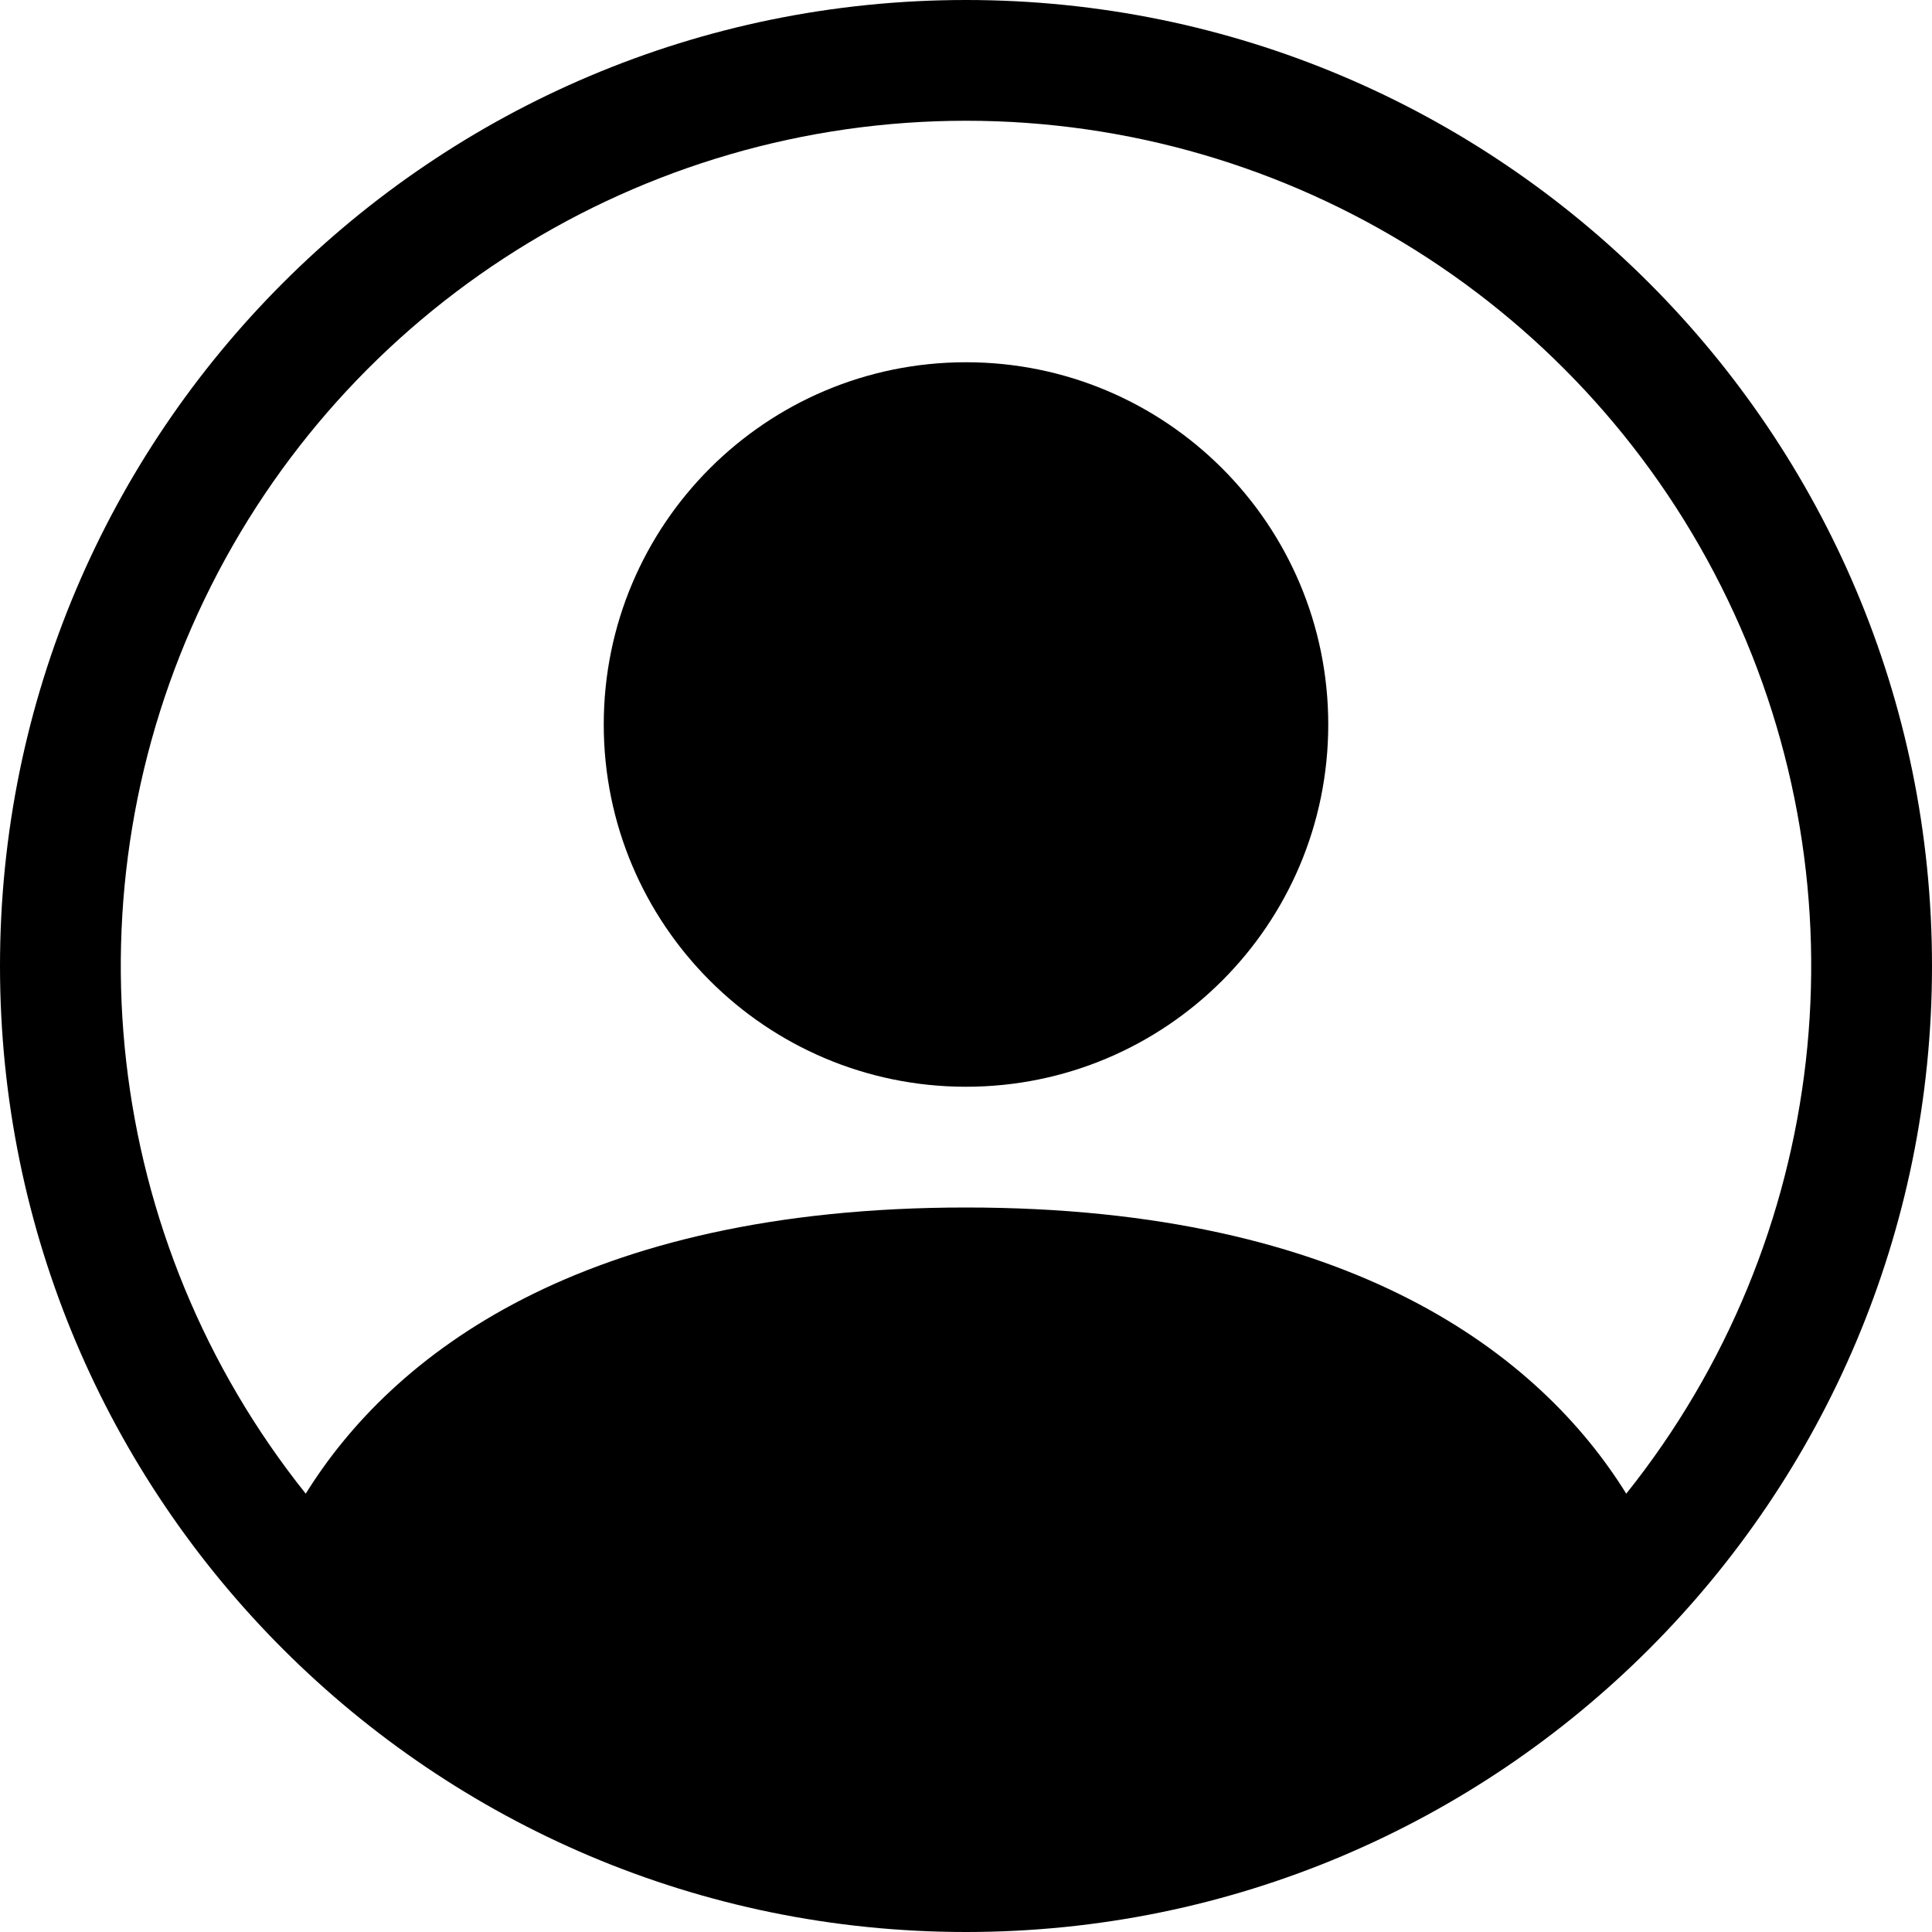
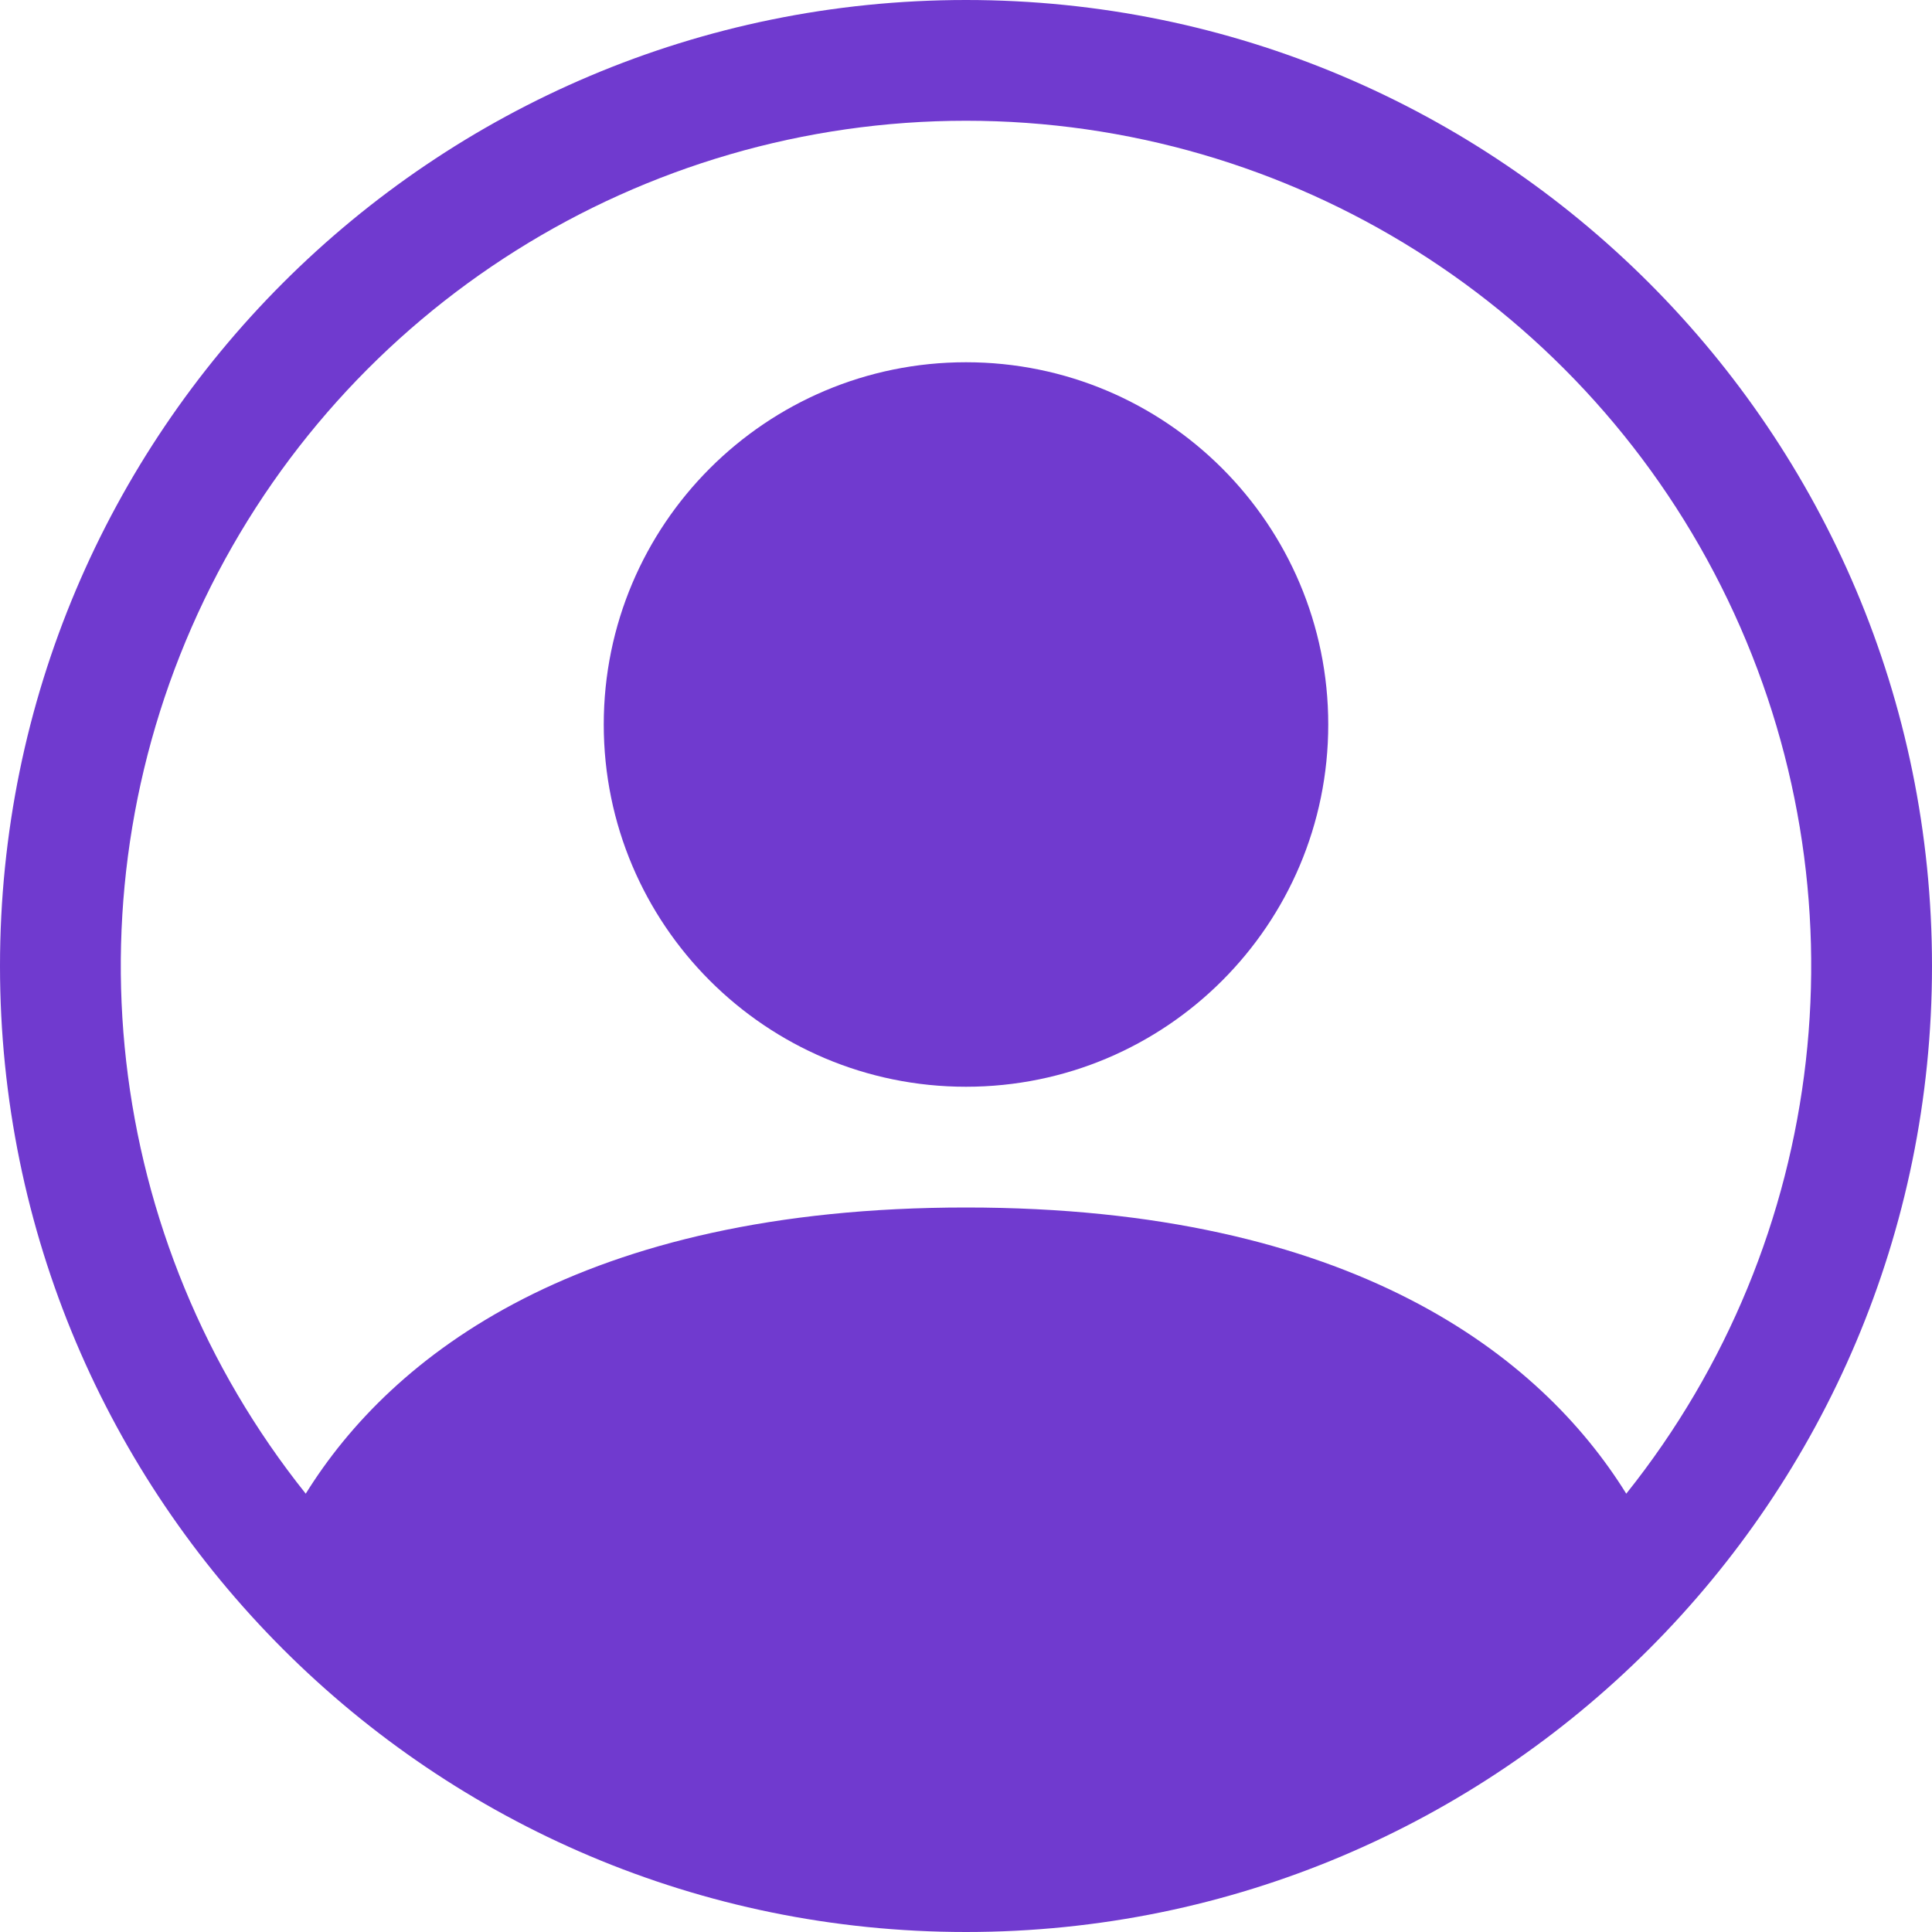
- <svg xmlns="http://www.w3.org/2000/svg" width="16" height="16" fill="currentColor" class="bi bi-person-circle" viewBox="0 0 16 16">
+ <svg xmlns="http://www.w3.org/2000/svg" width="16" height="16" fill="#703ACF" class="bi bi-person-circle" viewBox="0 0 16 16">
  <path d="M11 6a3 3 0 1 1-6 0 3 3 0 0 1 6 0" />
  <path fill-rule="evenodd" d="M0 8a8 8 0 1 1 16 0A8 8 0 0 1 0 8m8-7a7 7 0 0 0-5.468 11.37C3.242 11.226 4.805 10 8 10s4.757 1.225 5.468 2.37A7 7 0 0 0 8 1" />
</svg>
